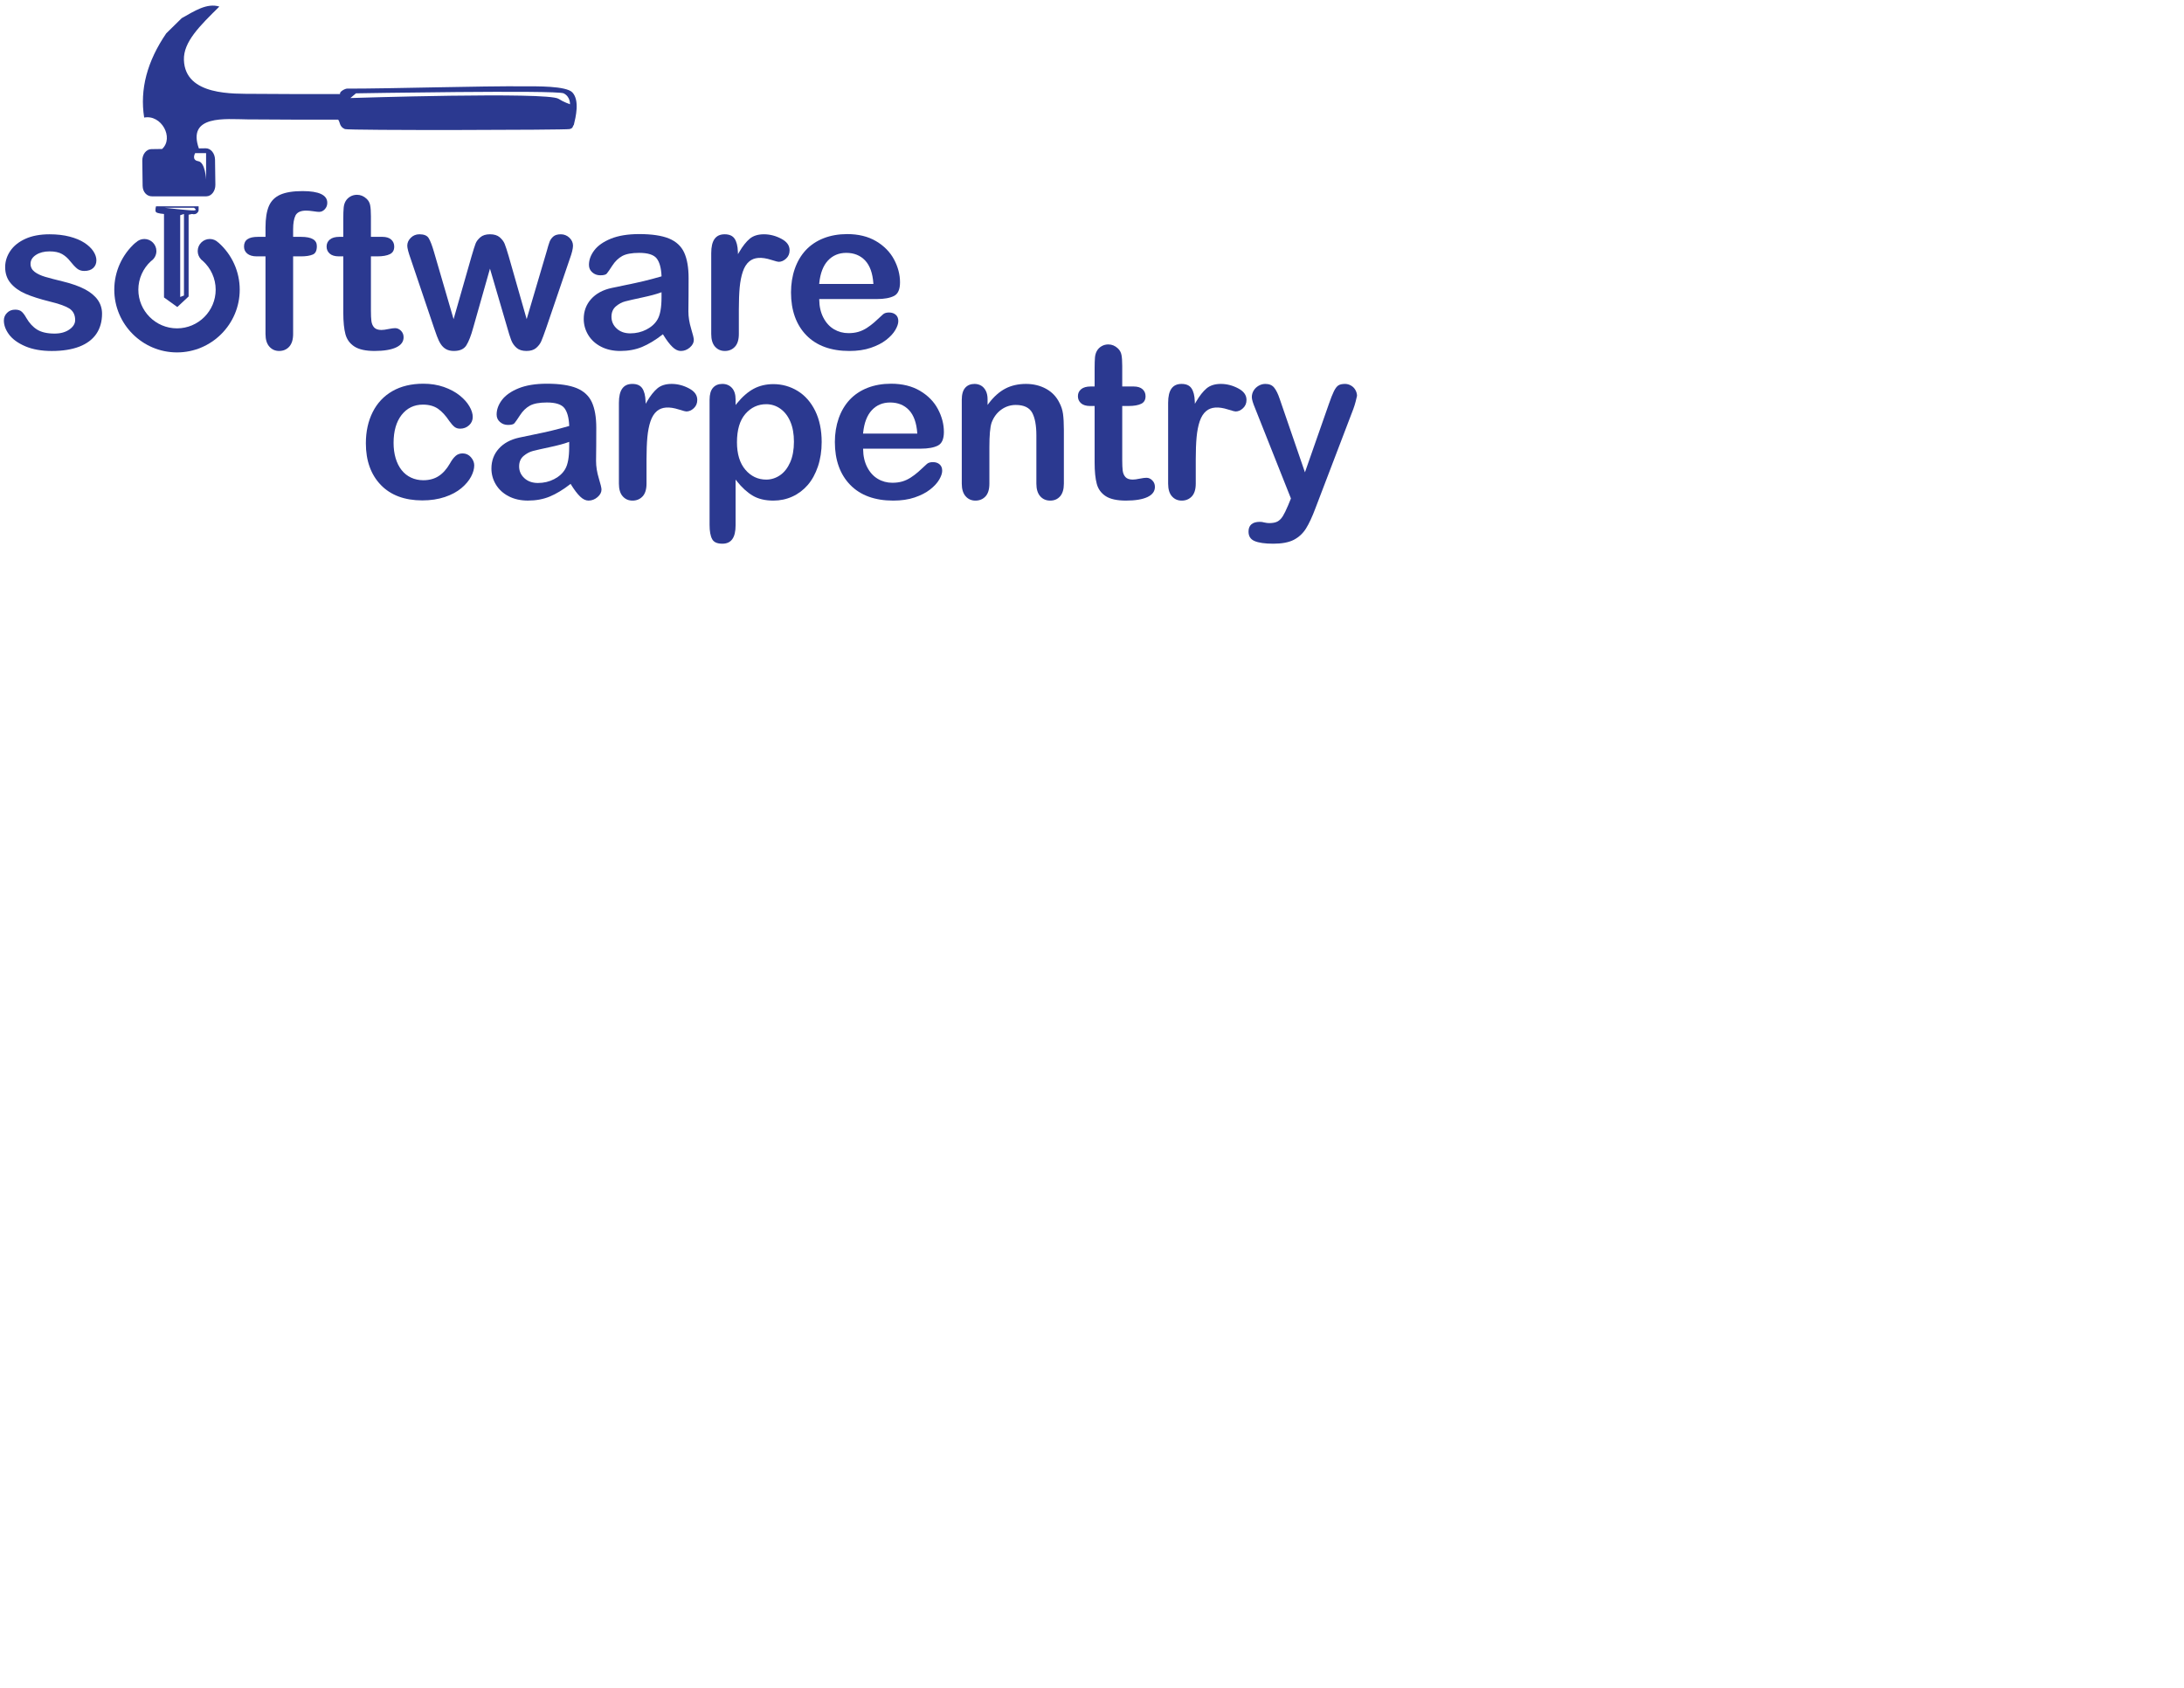
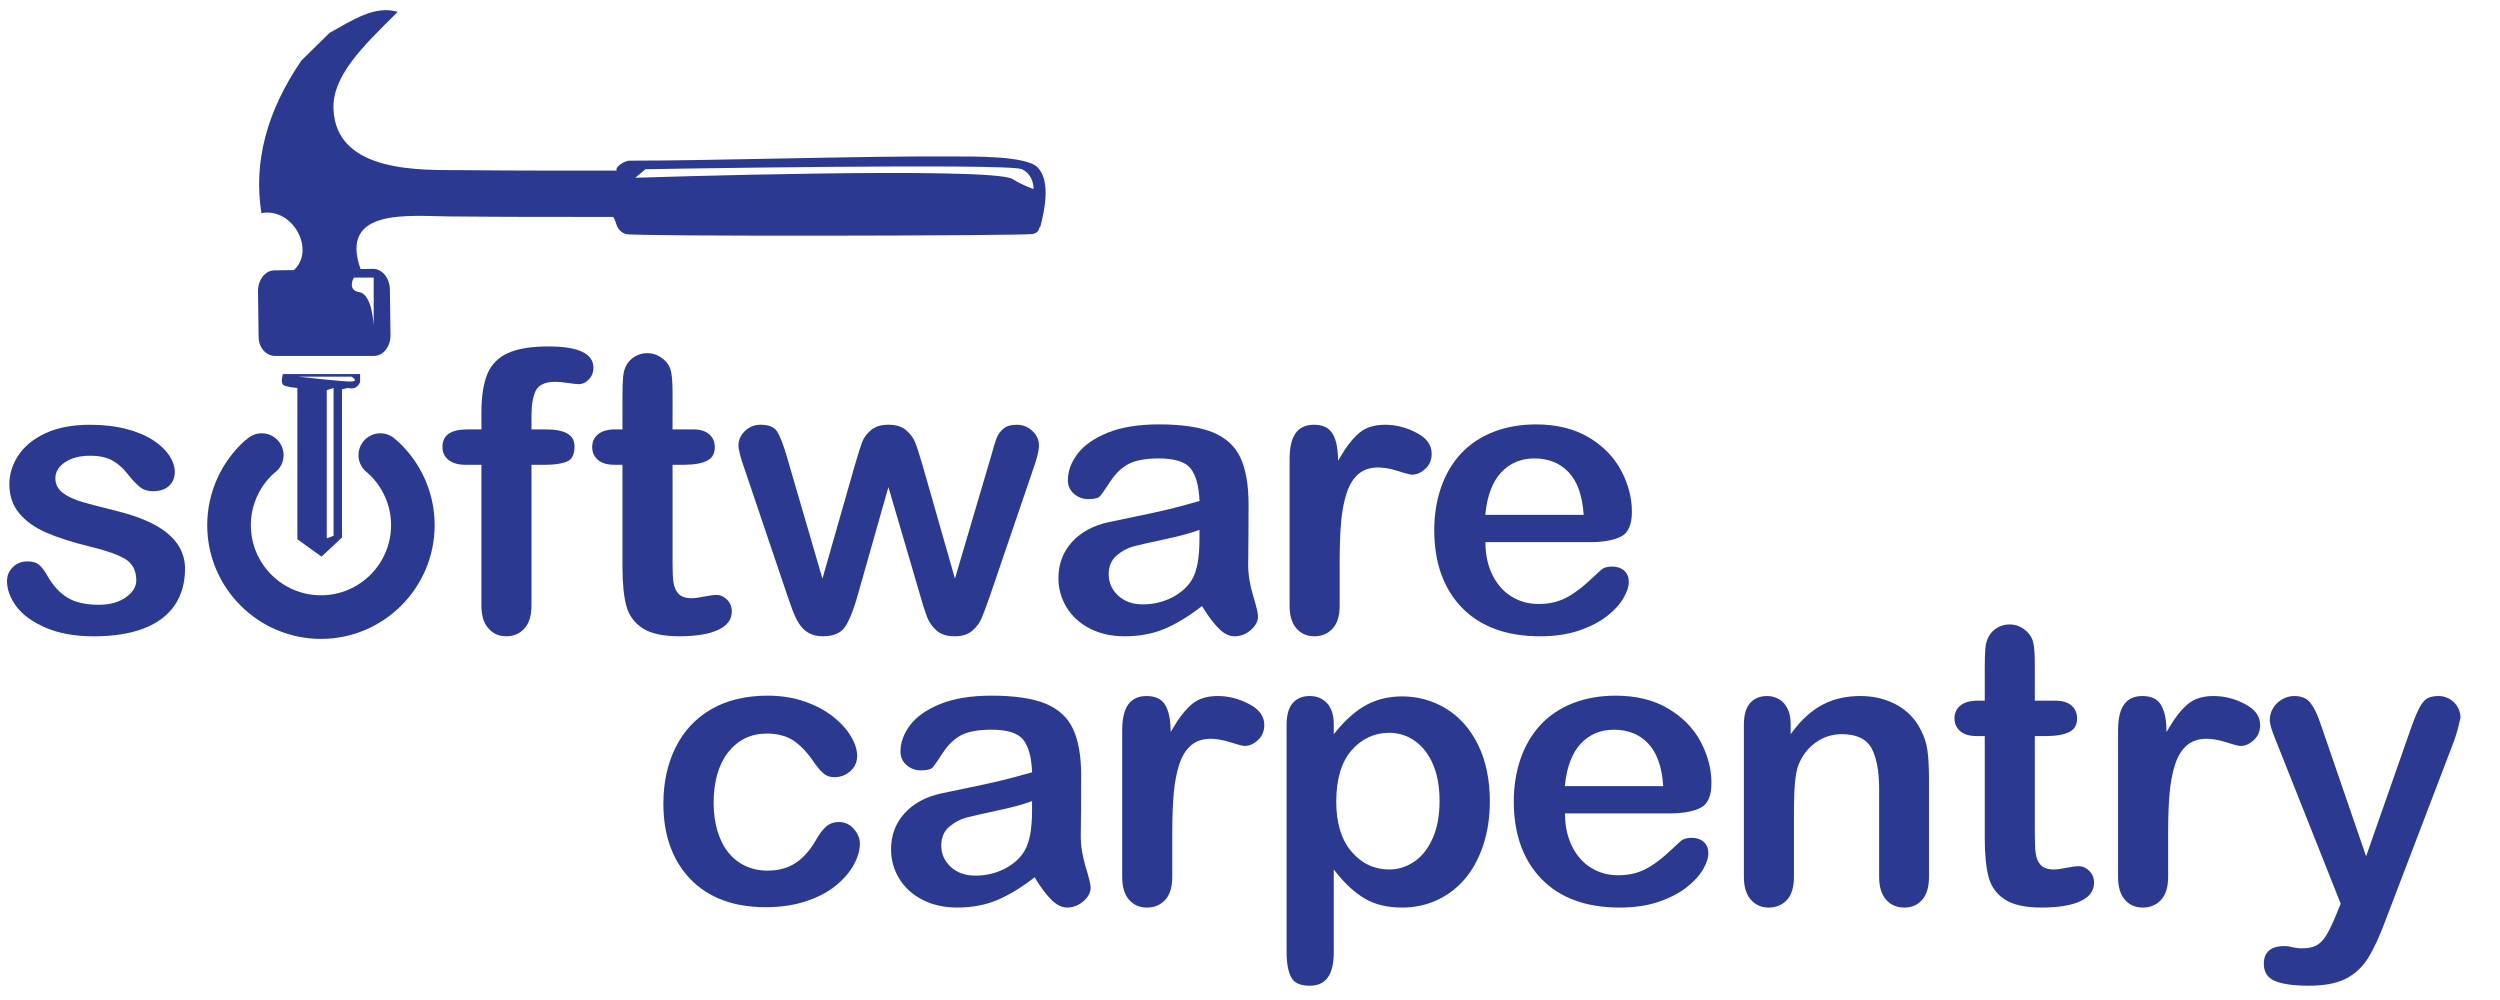
- <svg xmlns="http://www.w3.org/2000/svg" version="1.1" id="Layer_1" x="0px" y="0px" width="792px" height="612px" viewBox="0 0 792 612" enable-background="new 0 0 792 612" xml:space="preserve">
+ <svg xmlns="http://www.w3.org/2000/svg" version="1.1" id="Layer_1" x="0px" y="0px" width="500px" height="200px" viewBox="0 0 500 200" enable-background="new 0 0 500 200" xml:space="preserve">
  <defs id="defs3399">
	
	
</defs>
  <g id="g3468" transform="translate(0,-2)">
    <g transform="matrix(2,0,0,2,-810.3844,-450.4379)" id="g3307">
      <path id="path3309" d="m 422.657,286.751 c 0.688,-1.008 1.038,-2.24 1.038,-3.661 0,-0.93 -0.264,-1.772 -0.778,-2.499 -0.517,-0.731 -1.296,-1.376 -2.306,-1.916 -1.027,-0.547 -2.366,-1.025 -3.977,-1.418 -1.402,-0.34 -2.463,-0.62 -3.246,-0.848 -0.799,-0.238 -1.44,-0.543 -1.915,-0.904 -0.492,-0.375 -0.744,-0.868 -0.744,-1.461 0,-0.651 0.339,-1.197 1.007,-1.625 0.645,-0.417 1.467,-0.626 2.441,-0.626 0.943,0 1.707,0.162 2.262,0.481 0.554,0.313 1.04,0.742 1.45,1.267 0.479,0.606 0.911,1.065 1.28,1.37 0.354,0.286 0.793,0.431 1.297,0.431 0.709,0 1.26,-0.181 1.637,-0.542 0.383,-0.364 0.567,-0.817 0.567,-1.394 0,-0.523 -0.184,-1.069 -0.546,-1.626 -0.368,-0.558 -0.913,-1.079 -1.623,-1.542 -0.714,-0.468 -1.615,-0.844 -2.681,-1.121 -1.073,-0.281 -2.301,-0.422 -3.644,-0.422 -1.713,0 -3.191,0.279 -4.393,0.827 -1.199,0.547 -2.121,1.288 -2.735,2.204 -0.612,0.913 -0.921,1.894 -0.921,2.916 0,1.15 0.333,2.125 0.992,2.91 0.663,0.789 1.564,1.434 2.682,1.922 1.128,0.49 2.613,0.965 4.407,1.41 1.609,0.387 2.787,0.8 3.499,1.231 0.738,0.448 1.114,1.166 1.114,2.137 0,0.647 -0.36,1.226 -1.069,1.716 -0.691,0.482 -1.59,0.729 -2.67,0.729 -1.318,0 -2.376,-0.243 -3.145,-0.714 -0.768,-0.47 -1.434,-1.195 -1.985,-2.146 -0.259,-0.476 -0.538,-0.851 -0.821,-1.108 -0.27,-0.247 -0.666,-0.371 -1.188,-0.371 -0.6,0 -1.082,0.19 -1.469,0.577 -0.392,0.391 -0.58,0.848 -0.58,1.394 0,0.845 0.316,1.697 0.938,2.537 0.627,0.843 1.615,1.559 2.938,2.128 1.33,0.571 2.949,0.857 4.811,0.857 1.955,0 3.637,-0.266 5,-0.791 1.35,-0.523 2.384,-1.298 3.076,-2.309 z" style="fill:#2b3990" />
      <path id="path3311" d="m 460.055,260.862 c -1.709,0 -3.071,0.221 -4.049,0.654 -0.961,0.429 -1.654,1.121 -2.057,2.054 -0.406,0.951 -0.615,2.254 -0.615,3.876 v 1.713 h -1.384 c -1.692,0 -2.513,0.574 -2.513,1.759 0,0.529 0.191,0.947 0.59,1.28 0.398,0.331 0.98,0.5 1.73,0.5 h 1.576 v 14.079 c 0,1.006 0.239,1.775 0.709,2.294 0.475,0.525 1.053,0.776 1.767,0.776 0.739,0 1.354,-0.258 1.823,-0.776 0.469,-0.519 0.709,-1.292 0.709,-2.294 v -14.079 h 1.422 c 0.916,0 1.642,-0.116 2.158,-0.338 0.485,-0.209 0.722,-0.708 0.722,-1.521 0,-1.13 -0.942,-1.68 -2.88,-1.68 h -1.422 v -1.386 c 0,-1.056 0.141,-1.883 0.416,-2.461 0.293,-0.603 0.95,-0.911 1.951,-0.911 0.353,0 0.789,0.042 1.294,0.117 0.493,0.076 0.843,0.114 1.04,0.114 0.403,0 0.745,-0.156 1.044,-0.481 0.302,-0.324 0.448,-0.703 0.448,-1.164 0.001,-1.411 -1.507,-2.125 -4.479,-2.125 z" style="fill:#2b3990" />
      <path id="path3313" d="m 478.371,287.357 c 0,-0.465 -0.161,-0.859 -0.475,-1.176 -0.318,-0.314 -0.664,-0.47 -1.057,-0.47 -0.283,0 -0.688,0.054 -1.207,0.159 -0.535,0.114 -0.967,0.171 -1.282,0.171 -0.601,0 -1.046,-0.159 -1.319,-0.457 -0.269,-0.299 -0.435,-0.687 -0.496,-1.156 -0.061,-0.445 -0.088,-1.089 -0.088,-1.915 v -9.815 h 1.113 c 1.019,0 1.809,-0.138 2.344,-0.411 0.516,-0.26 0.768,-0.708 0.768,-1.369 0,-0.512 -0.184,-0.936 -0.546,-1.263 -0.366,-0.331 -0.909,-0.497 -1.62,-0.497 h -2.059 v -3.72 c 0,-0.876 -0.048,-1.561 -0.143,-2.032 -0.09,-0.455 -0.301,-0.835 -0.646,-1.154 -0.514,-0.477 -1.094,-0.718 -1.725,-0.718 -0.448,0 -0.862,0.107 -1.227,0.32 -0.364,0.213 -0.647,0.491 -0.843,0.831 -0.194,0.331 -0.316,0.73 -0.356,1.19 -0.048,0.476 -0.068,1.147 -0.068,1.984 v 3.298 h -0.709 c -0.761,0 -1.348,0.166 -1.74,0.497 -0.389,0.33 -0.579,0.746 -0.579,1.263 0,0.518 0.181,0.935 0.555,1.273 0.372,0.333 0.925,0.506 1.649,0.506 h 0.824 v 10.241 c 0,1.613 0.131,2.92 0.39,3.882 0.255,0.94 0.798,1.686 1.617,2.219 0.825,0.54 2.059,0.808 3.671,0.808 1.708,0 3.033,-0.223 3.936,-0.66 0.887,-0.427 1.318,-1.027 1.318,-1.829 z" style="fill:#2b3990" />
      <path id="path3315" d="m 504.193,285.788 4.305,-12.617 c 0.391,-1.073 0.59,-1.886 0.59,-2.406 0,-0.554 -0.221,-1.04 -0.653,-1.451 -0.438,-0.408 -0.96,-0.62 -1.55,-0.62 -0.596,0 -1.057,0.133 -1.364,0.401 -0.316,0.275 -0.542,0.596 -0.677,0.951 -0.139,0.368 -0.325,0.988 -0.555,1.833 l -3.602,12.199 -3.248,-11.369 c -0.32,-1.093 -0.571,-1.861 -0.748,-2.296 -0.171,-0.419 -0.472,-0.815 -0.898,-1.184 -0.417,-0.356 -1.01,-0.537 -1.758,-0.537 -0.736,0 -1.324,0.181 -1.74,0.537 -0.427,0.369 -0.718,0.752 -0.869,1.146 -0.161,0.411 -0.407,1.198 -0.74,2.333 l -3.25,11.372 -3.559,-12.201 c -0.344,-1.181 -0.668,-2.024 -0.971,-2.506 -0.282,-0.451 -0.842,-0.681 -1.663,-0.681 -0.617,0 -1.145,0.216 -1.569,0.638 -0.427,0.429 -0.636,0.896 -0.636,1.434 0,0.434 0.212,1.244 0.628,2.406 l 4.266,12.619 c 0.116,0.334 0.275,0.785 0.48,1.356 0.203,0.563 0.438,1.055 0.701,1.459 0.259,0.399 0.584,0.71 0.969,0.923 0.385,0.215 0.858,0.319 1.411,0.319 1.078,0 1.839,-0.343 2.263,-1.026 0.441,-0.715 0.859,-1.79 1.24,-3.197 l 3.037,-10.699 3.136,10.696 c 0.253,0.918 0.494,1.672 0.71,2.248 0.211,0.556 0.537,1.032 0.978,1.413 0.431,0.378 1.034,0.565 1.795,0.565 0.736,0 1.321,-0.175 1.74,-0.53 0.423,-0.356 0.739,-0.767 0.938,-1.226 0.203,-0.467 0.494,-1.242 0.863,-2.302 z" style="fill:#2b3990" />
      <path id="path3317" d="m 530.508,285.803 c -0.33,-1.084 -0.498,-2.135 -0.498,-3.137 0.012,-1.054 0.021,-2.015 0.028,-2.873 0.007,-0.864 0.01,-1.91 0.01,-3.145 0,-1.925 -0.27,-3.491 -0.809,-4.653 -0.53,-1.148 -1.451,-1.997 -2.739,-2.532 -1.299,-0.534 -3.12,-0.806 -5.408,-0.806 -2.047,0 -3.776,0.28 -5.142,0.837 -1.363,0.555 -2.374,1.27 -3.012,2.12 -0.637,0.847 -0.958,1.729 -0.958,2.622 0,0.559 0.197,1 0.602,1.358 0.402,0.357 0.891,0.536 1.447,0.536 0.614,0 1.012,-0.103 1.184,-0.309 0.194,-0.235 0.537,-0.725 1.014,-1.463 0.492,-0.76 1.094,-1.34 1.781,-1.721 0.693,-0.381 1.732,-0.575 3.084,-0.575 1.59,0 2.66,0.346 3.181,1.024 0.509,0.668 0.8,1.721 0.865,3.129 l 0.005,0.104 -0.1,0.029 c -1.078,0.313 -2.115,0.589 -3.082,0.822 -0.941,0.224 -2.088,0.476 -3.409,0.743 -1.399,0.286 -2.167,0.448 -2.486,0.521 -1.562,0.336 -2.804,1.013 -3.694,2.005 -0.887,0.986 -1.338,2.198 -1.338,3.6 0,1.037 0.273,2.013 0.812,2.904 0.537,0.889 1.314,1.603 2.312,2.119 0.999,0.523 2.179,0.786 3.501,0.786 1.453,0 2.785,-0.245 3.951,-0.73 1.178,-0.492 2.41,-1.235 3.665,-2.209 l 0.115,-0.092 0.077,0.124 c 0.581,0.949 1.139,1.684 1.657,2.182 0.499,0.481 1.007,0.726 1.51,0.726 0.606,0 1.159,-0.211 1.643,-0.634 0.482,-0.419 0.718,-0.871 0.718,-1.376 -10e-4,-0.297 -0.164,-0.978 -0.487,-2.036 z m -5.37,-5.662 c 0,1.841 -0.246,3.189 -0.731,4.002 -0.422,0.736 -1.092,1.346 -1.992,1.814 -0.895,0.465 -1.886,0.699 -2.943,0.699 -1.006,0 -1.834,-0.293 -2.461,-0.874 -0.631,-0.583 -0.949,-1.3 -0.949,-2.129 0,-0.809 0.275,-1.451 0.818,-1.906 0.527,-0.439 1.088,-0.741 1.672,-0.89 0.564,-0.152 1.595,-0.382 3.064,-0.699 1.464,-0.314 2.591,-0.613 3.348,-0.894 l 0.175,-0.065 v 0.942 z" style="fill:#2b3990" />
      <path id="path3319" d="m 546.867,269.51 c -1.017,-0.543 -2.082,-0.816 -3.161,-0.816 -1.069,0 -1.934,0.27 -2.569,0.799 -0.648,0.544 -1.29,1.357 -1.91,2.418 l -0.225,0.387 -0.018,-0.448 c -0.037,-1.051 -0.243,-1.851 -0.612,-2.379 -0.358,-0.517 -0.96,-0.777 -1.786,-0.777 -1.639,0 -2.435,1.118 -2.435,3.422 v 14.662 c 0,1.016 0.237,1.791 0.702,2.305 0.458,0.508 1.055,0.766 1.773,0.766 0.73,0 1.34,-0.254 1.814,-0.759 0.477,-0.505 0.719,-1.281 0.719,-2.312 v -4.399 c 0,-1.581 0.051,-2.938 0.15,-4.037 0.106,-1.101 0.295,-2.065 0.57,-2.875 0.275,-0.815 0.671,-1.443 1.178,-1.862 0.879,-0.729 2.176,-0.851 3.973,-0.274 0.902,0.291 1.236,0.354 1.358,0.354 0.478,0 0.93,-0.201 1.349,-0.594 0.42,-0.396 0.623,-0.884 0.623,-1.495 10e-4,-0.872 -0.485,-1.553 -1.493,-2.086 z" style="fill:#2b3990" />
      <path id="path3321" d="m 567.531,286.046 c 0.359,-0.614 0.541,-1.158 0.541,-1.605 0,-0.504 -0.148,-0.882 -0.457,-1.152 -0.307,-0.275 -0.721,-0.416 -1.226,-0.416 -0.468,0 -0.827,0.108 -1.072,0.319 -0.664,0.623 -1.19,1.103 -1.601,1.465 -0.411,0.362 -0.871,0.703 -1.365,1.026 -0.498,0.317 -1.02,0.558 -1.551,0.708 -0.528,0.151 -1.119,0.226 -1.76,0.226 -0.959,0 -1.85,-0.238 -2.645,-0.713 -0.796,-0.472 -1.443,-1.187 -1.92,-2.114 -0.477,-0.929 -0.726,-2.012 -0.738,-3.223 l -0.002,-0.132 h 10.436 c 1.348,0 2.405,-0.19 3.145,-0.574 0.707,-0.366 1.066,-1.193 1.066,-2.459 0,-1.396 -0.365,-2.796 -1.084,-4.145 -0.719,-1.347 -1.816,-2.465 -3.261,-3.318 -1.443,-0.851 -3.204,-1.28 -5.229,-1.28 -1.559,0 -2.997,0.252 -4.275,0.75 -1.272,0.499 -2.359,1.223 -3.232,2.156 -0.87,0.936 -1.543,2.074 -1.997,3.381 -0.457,1.313 -0.687,2.755 -0.687,4.287 0,3.255 0.936,5.869 2.778,7.765 1.845,1.894 4.467,2.851 7.8,2.851 1.457,0 2.765,-0.188 3.883,-0.57 1.121,-0.379 2.062,-0.861 2.799,-1.438 0.733,-0.571 1.291,-1.174 1.654,-1.795 z m -13.793,-8.485 c 0.184,-1.795 0.71,-3.173 1.569,-4.099 0.864,-0.929 1.983,-1.4 3.327,-1.4 1.406,0 2.557,0.463 3.423,1.381 0.858,0.91 1.36,2.299 1.489,4.121 l 0.012,0.14 h -9.832 l 0.012,-0.143 z" style="fill:#2b3990" />
      <path id="path3323" d="m 490.607,312.629 c 0.383,-0.723 0.572,-1.41 0.572,-2.042 0,-0.52 -0.201,-1.017 -0.603,-1.479 -0.399,-0.457 -0.903,-0.688 -1.503,-0.688 -0.504,0 -0.936,0.156 -1.283,0.468 -0.36,0.324 -0.701,0.781 -1.014,1.353 -0.592,1.022 -1.277,1.793 -2.043,2.286 -0.767,0.5 -1.703,0.756 -2.781,0.756 -0.8,0 -1.545,-0.157 -2.213,-0.468 -0.674,-0.311 -1.255,-0.771 -1.727,-1.367 -0.475,-0.597 -0.836,-1.327 -1.086,-2.168 -0.246,-0.834 -0.371,-1.766 -0.371,-2.765 0,-2.132 0.49,-3.835 1.455,-5.07 0.975,-1.243 2.275,-1.87 3.866,-1.87 1.103,0 2.026,0.256 2.745,0.756 0.711,0.497 1.398,1.25 2.052,2.236 0.349,0.486 0.668,0.842 0.946,1.056 0.265,0.208 0.604,0.313 1.01,0.313 0.63,0 1.176,-0.213 1.617,-0.621 0.447,-0.414 0.663,-0.908 0.663,-1.508 0,-0.592 -0.204,-1.241 -0.61,-1.932 -0.406,-0.695 -1.004,-1.361 -1.782,-1.979 -0.773,-0.617 -1.735,-1.131 -2.854,-1.523 -1.119,-0.39 -2.366,-0.589 -3.711,-0.589 -2.166,0 -4.052,0.451 -5.607,1.341 -1.551,0.889 -2.756,2.165 -3.573,3.797 -0.825,1.633 -1.242,3.541 -1.242,5.668 0,3.145 0.911,5.676 2.704,7.543 1.791,1.861 4.322,2.807 7.527,2.807 1.505,0 2.881,-0.207 4.087,-0.613 1.2,-0.402 2.208,-0.944 2.997,-1.605 0.79,-0.663 1.383,-1.37 1.762,-2.093 z" style="fill:#2b3990" />
      <path id="path3325" d="m 513.766,312.93 c -0.33,-1.082 -0.497,-2.134 -0.497,-3.137 0.015,-1.054 0.022,-2.014 0.03,-2.873 0.007,-0.863 0.01,-1.91 0.01,-3.145 0,-1.93 -0.271,-3.491 -0.809,-4.653 -0.53,-1.147 -1.451,-1.997 -2.736,-2.532 -1.305,-0.535 -3.123,-0.806 -5.412,-0.806 -2.047,0 -3.774,0.28 -5.142,0.837 -1.362,0.554 -2.375,1.27 -3.013,2.121 -0.635,0.847 -0.957,1.729 -0.957,2.621 0,0.559 0.195,1 0.602,1.357 0.411,0.361 0.885,0.537 1.448,0.537 0.614,0 1.011,-0.104 1.183,-0.31 0.197,-0.236 0.539,-0.728 1.014,-1.461 0.493,-0.762 1.093,-1.343 1.78,-1.724 0.696,-0.381 1.733,-0.574 3.085,-0.574 1.591,0 2.661,0.346 3.18,1.023 0.51,0.666 0.802,1.719 0.865,3.129 l 0.007,0.104 -0.099,0.029 c -1.086,0.313 -2.121,0.591 -3.085,0.821 -0.934,0.223 -2.081,0.477 -3.408,0.743 -1.397,0.286 -2.166,0.448 -2.487,0.521 -1.561,0.338 -2.804,1.014 -3.693,2.006 -0.888,0.986 -1.336,2.197 -1.336,3.6 0,1.037 0.272,2.013 0.811,2.904 0.536,0.889 1.314,1.6 2.312,2.119 1,0.523 2.178,0.785 3.499,0.785 1.456,0 2.787,-0.244 3.954,-0.73 1.178,-0.492 2.409,-1.232 3.667,-2.209 l 0.112,-0.093 0.075,0.124 c 0.582,0.949 1.141,1.684 1.658,2.182 0.499,0.482 1.009,0.727 1.512,0.727 0.605,0 1.16,-0.211 1.642,-0.634 0.483,-0.419 0.717,-0.871 0.717,-1.376 -0.002,-0.29 -0.165,-0.976 -0.489,-2.033 z m -5.37,-5.662 c 0,1.84 -0.244,3.186 -0.731,4.002 -0.421,0.737 -1.092,1.346 -1.991,1.814 -0.894,0.465 -1.883,0.698 -2.943,0.698 -1.007,0 -1.833,-0.294 -2.463,-0.874 -0.629,-0.582 -0.949,-1.299 -0.949,-2.128 0,-0.81 0.276,-1.451 0.819,-1.907 0.526,-0.439 1.089,-0.74 1.672,-0.89 0.565,-0.151 1.595,-0.382 3.065,-0.698 1.463,-0.313 2.59,-0.613 3.349,-0.895 l 0.173,-0.064 v 0.942 z" style="fill:#2b3990" />
      <path id="path3327" d="m 530.128,296.637 c -1.017,-0.543 -2.081,-0.816 -3.161,-0.816 -1.07,0 -1.934,0.27 -2.569,0.799 -0.648,0.546 -1.292,1.357 -1.909,2.418 l -0.227,0.389 -0.016,-0.449 c -0.037,-1.051 -0.244,-1.852 -0.613,-2.379 -0.357,-0.517 -0.96,-0.777 -1.785,-0.777 -1.638,0 -2.436,1.118 -2.436,3.422 v 14.662 c 0,1.016 0.237,1.794 0.701,2.305 0.466,0.518 1.046,0.766 1.773,0.766 0.731,0 1.342,-0.254 1.816,-0.758 0.475,-0.506 0.717,-1.282 0.717,-2.312 v -4.398 c 0,-1.59 0.053,-2.944 0.154,-4.037 0.103,-1.1 0.294,-2.065 0.566,-2.875 0.277,-0.815 0.674,-1.443 1.178,-1.862 0.877,-0.729 2.178,-0.851 3.971,-0.274 0.905,0.291 1.239,0.354 1.361,0.354 0.476,0 0.932,-0.2 1.35,-0.595 0.418,-0.397 0.622,-0.889 0.622,-1.494 10e-4,-0.875 -0.486,-1.556 -1.493,-2.089 z" style="fill:#2b3990" />
      <path id="path3329" d="m 551.644,314.155 c 0.782,-0.905 1.406,-2.038 1.856,-3.372 0.448,-1.336 0.677,-2.825 0.677,-4.424 0,-2.165 -0.396,-4.068 -1.175,-5.656 -0.776,-1.576 -1.846,-2.79 -3.182,-3.609 -1.338,-0.819 -2.822,-1.235 -4.406,-1.235 -1.324,0 -2.524,0.286 -3.568,0.845 -1.046,0.562 -2.07,1.456 -3.047,2.659 l -0.23,0.284 v -1.004 c 0,-0.914 -0.225,-1.621 -0.669,-2.102 -0.443,-0.477 -1.023,-0.721 -1.728,-0.721 -0.72,0 -1.287,0.235 -1.699,0.699 -0.412,0.468 -0.621,1.196 -0.621,2.163 v 22.725 c 0,1.121 0.156,1.982 0.467,2.553 0.297,0.559 0.904,0.83 1.854,0.83 1.613,0 2.396,-1.094 2.396,-3.343 v -8.282 l 0.23,0.294 c 0.914,1.154 1.887,2.038 2.891,2.631 0.994,0.587 2.25,0.886 3.725,0.886 1.222,0 2.38,-0.244 3.445,-0.73 1.066,-0.484 2.001,-1.191 2.784,-2.091 z m -3.18,-4.116 c -0.459,1.033 -1.076,1.821 -1.841,2.342 -0.765,0.52 -1.606,0.787 -2.503,0.787 -1.501,0 -2.775,-0.606 -3.784,-1.795 -1.006,-1.182 -1.518,-2.855 -1.518,-4.975 0,-2.247 0.514,-3.978 1.525,-5.14 1.021,-1.17 2.289,-1.759 3.776,-1.759 0.937,0 1.804,0.273 2.571,0.822 0.771,0.545 1.379,1.336 1.811,2.353 0.432,1.007 0.647,2.226 0.647,3.629 10e-4,1.45 -0.229,2.709 -0.684,3.736 z" style="fill:#2b3990" />
      <path id="path3331" d="m 575.488,313.172 c 0.358,-0.613 0.541,-1.156 0.541,-1.604 0,-0.505 -0.15,-0.882 -0.459,-1.151 -0.311,-0.278 -0.713,-0.416 -1.225,-0.416 -0.468,0 -0.828,0.107 -1.074,0.318 -0.662,0.623 -1.188,1.104 -1.6,1.465 -0.413,0.363 -0.873,0.708 -1.365,1.026 -0.498,0.317 -1.018,0.558 -1.549,0.708 -0.527,0.15 -1.121,0.225 -1.764,0.225 -0.957,0 -1.848,-0.237 -2.642,-0.712 -0.798,-0.472 -1.443,-1.187 -1.919,-2.114 -0.477,-0.93 -0.727,-2.012 -0.738,-3.224 l -0.002,-0.132 h 10.432 c 1.351,0 2.405,-0.189 3.146,-0.574 0.708,-0.365 1.068,-1.192 1.068,-2.459 0,-1.396 -0.365,-2.795 -1.085,-4.145 -0.719,-1.354 -1.815,-2.465 -3.262,-3.318 -1.441,-0.851 -3.201,-1.28 -5.229,-1.28 -1.559,0 -2.998,0.252 -4.274,0.75 -1.272,0.499 -2.358,1.223 -3.232,2.157 -0.87,0.936 -1.542,2.072 -1.999,3.381 -0.455,1.312 -0.688,2.755 -0.688,4.287 0,3.254 0.936,5.868 2.781,7.764 1.842,1.895 4.467,2.852 7.796,2.852 1.459,0 2.767,-0.188 3.888,-0.57 1.122,-0.379 2.062,-0.861 2.797,-1.438 0.734,-0.569 1.292,-1.175 1.657,-1.796 z m -13.793,-8.484 c 0.181,-1.795 0.709,-3.173 1.569,-4.098 0.862,-0.93 1.981,-1.4 3.325,-1.4 1.406,0 2.56,0.463 3.423,1.381 0.858,0.909 1.36,2.299 1.492,4.121 l 0.009,0.139 h -9.833 l 0.015,-0.143 z" style="fill:#2b3990" />
      <path id="path3333" d="m 598.09,304.104 c 0,-1.146 -0.053,-2.099 -0.152,-2.84 -0.101,-0.726 -0.325,-1.412 -0.661,-2.037 -0.529,-1.082 -1.333,-1.926 -2.401,-2.515 -1.068,-0.589 -2.299,-0.891 -3.658,-0.891 -1.4,0 -2.656,0.285 -3.729,0.845 -1.079,0.561 -2.087,1.454 -2.997,2.654 l -0.234,0.312 v -1.026 c 0,-0.606 -0.107,-1.123 -0.323,-1.54 -0.212,-0.414 -0.497,-0.729 -0.845,-0.933 -0.355,-0.206 -0.755,-0.311 -1.19,-0.311 -0.716,0 -1.288,0.235 -1.696,0.699 -0.413,0.468 -0.624,1.196 -0.624,2.163 v 15.223 c 0,0.99 0.235,1.763 0.701,2.286 0.46,0.522 1.058,0.784 1.772,0.784 0.744,0 1.358,-0.254 1.826,-0.758 0.469,-0.504 0.708,-1.282 0.708,-2.312 v -6.6 c 0,-2.184 0.128,-3.636 0.392,-4.438 0.369,-1.004 0.955,-1.799 1.746,-2.373 0.791,-0.572 1.68,-0.862 2.641,-0.862 1.486,0 2.494,0.487 3.002,1.446 0.49,0.938 0.738,2.297 0.738,4.048 v 8.778 c 0,0.99 0.235,1.763 0.699,2.286 0.463,0.522 1.07,0.784 1.812,0.784 0.74,0 1.324,-0.248 1.784,-0.766 0.459,-0.514 0.69,-1.289 0.69,-2.305 v -9.801 z" style="fill:#2b3990" />
      <path id="path3335" d="m 614.598,314.484 c 0,-0.472 -0.156,-0.855 -0.475,-1.174 -0.316,-0.317 -0.662,-0.473 -1.055,-0.473 -0.283,0 -0.689,0.053 -1.209,0.158 -0.541,0.115 -0.962,0.172 -1.279,0.172 -0.602,0 -1.047,-0.159 -1.322,-0.457 -0.268,-0.299 -0.435,-0.685 -0.498,-1.156 -0.056,-0.45 -0.086,-1.098 -0.086,-1.914 v -9.815 h 1.115 c 1.02,0 1.807,-0.138 2.344,-0.411 0.516,-0.26 0.768,-0.707 0.768,-1.369 0,-0.512 -0.184,-0.936 -0.545,-1.262 -0.366,-0.331 -0.913,-0.497 -1.623,-0.497 h -2.059 v -3.72 c 0,-0.88 -0.047,-1.562 -0.143,-2.028 -0.09,-0.451 -0.306,-0.838 -0.646,-1.158 -0.51,-0.476 -1.09,-0.718 -1.723,-0.718 -0.45,0 -0.863,0.107 -1.227,0.32 -0.364,0.213 -0.647,0.491 -0.841,0.832 -0.196,0.33 -0.316,0.73 -0.362,1.19 -0.042,0.476 -0.064,1.147 -0.064,1.984 v 3.298 h -0.709 c -0.763,0 -1.348,0.166 -1.742,0.497 -0.39,0.33 -0.578,0.747 -0.578,1.262 0,0.519 0.182,0.936 0.555,1.274 0.37,0.333 0.926,0.506 1.65,0.506 h 0.824 v 10.241 c 0,1.613 0.13,2.92 0.392,3.883 0.253,0.939 0.796,1.686 1.614,2.218 0.824,0.54 2.062,0.808 3.672,0.808 1.709,0 3.033,-0.223 3.938,-0.66 0.883,-0.429 1.314,-1.03 1.314,-1.831 z" style="fill:#2b3990" />
      <path id="path3337" d="m 629.715,296.637 c -1.02,-0.543 -2.083,-0.816 -3.162,-0.816 -1.068,0 -1.934,0.27 -2.57,0.799 -0.65,0.546 -1.293,1.357 -1.908,2.418 l -0.229,0.389 -0.016,-0.449 c -0.037,-1.051 -0.241,-1.852 -0.614,-2.379 -0.356,-0.517 -0.956,-0.777 -1.782,-0.777 -1.641,0 -2.437,1.118 -2.437,3.422 v 14.662 c 0,1.016 0.235,1.794 0.7,2.305 0.465,0.518 1.045,0.766 1.775,0.766 0.729,0 1.341,-0.254 1.815,-0.758 0.475,-0.506 0.718,-1.282 0.718,-2.312 v -4.398 c 0,-1.59 0.051,-2.944 0.154,-4.037 0.102,-1.1 0.293,-2.065 0.564,-2.875 0.277,-0.815 0.675,-1.443 1.178,-1.862 0.881,-0.729 2.18,-0.851 3.973,-0.274 0.903,0.291 1.238,0.354 1.36,0.354 0.475,0 0.93,-0.2 1.349,-0.595 0.418,-0.397 0.623,-0.889 0.623,-1.494 10e-4,-0.875 -0.487,-1.556 -1.491,-2.089 z" style="fill:#2b3990" />
      <path id="path3339" d="m 641.982,322.054 c 0.56,-0.889 1.141,-2.137 1.725,-3.701 l 6.868,-17.982 c 0.171,-0.47 0.31,-0.915 0.422,-1.353 0.112,-0.441 0.194,-0.791 0.249,-1.039 -0.005,-0.349 -0.098,-0.707 -0.288,-1.046 -0.185,-0.34 -0.453,-0.614 -0.798,-0.81 -0.345,-0.2 -0.71,-0.302 -1.083,-0.302 -0.527,0 -0.935,0.089 -1.213,0.27 -0.281,0.179 -0.554,0.539 -0.812,1.064 -0.266,0.549 -0.572,1.317 -0.902,2.283 l -4.347,12.41 -4.579,-13.316 c -0.292,-0.887 -0.631,-1.571 -1,-2.034 -0.364,-0.457 -0.892,-0.677 -1.615,-0.677 -0.414,0 -0.82,0.113 -1.201,0.331 -0.383,0.219 -0.689,0.514 -0.908,0.879 -0.219,0.364 -0.328,0.763 -0.328,1.187 0,0.407 0.199,1.076 0.586,1.996 l 6.504,16.374 -0.501,1.226 c -0.364,0.867 -0.688,1.531 -0.965,1.979 -0.288,0.46 -0.622,0.789 -0.988,0.982 -0.367,0.188 -0.866,0.281 -1.485,0.281 -0.255,0 -0.557,-0.037 -0.9,-0.116 -0.262,-0.078 -0.53,-0.113 -0.799,-0.113 -0.686,0 -1.205,0.156 -1.544,0.46 -0.339,0.302 -0.506,0.729 -0.506,1.301 0,0.836 0.353,1.396 1.079,1.713 0.749,0.326 1.9,0.49 3.422,0.49 1.553,0 2.801,-0.236 3.713,-0.706 0.904,-0.474 1.643,-1.155 2.194,-2.031 z" style="fill:#2b3990" />
      <g id="g3341">
        <path id="path3343" d="m 433.483,263.627 c 0,0 -0.241,0.784 0,1.045 0.239,0.26 1.446,0.343 1.446,0.343 v 15.129 l 2.412,1.738 2.051,-1.914 v -14.821 l 0.604,-0.133 c 0.967,0.26 1.206,-0.604 1.206,-0.604 v -0.784 h -7.719 z m 5.065,16.169 -0.681,0.262 v -14.823 l 0.681,-0.221 v 14.782 z m 1.81,-15.427 c -0.723,0.042 -5.309,-0.48 -5.309,-0.48 h 5.309 c 0,0 0.724,0.433 0,0.48 z" style="fill:#2b3990" />
        <path id="path3345" d="m 444.807,270.206 -0.001,0.002 -0.057,-0.038 c -0.411,-0.402 -0.949,-0.623 -1.521,-0.623 -1.204,0 -2.187,0.984 -2.187,2.188 0,0.57 0.221,1.109 0.62,1.521 l 0.039,0.042 c 0.072,0.067 0.147,0.136 0.234,0.193 1.505,1.338 2.365,3.249 2.365,5.245 0,3.864 -3.146,7.012 -7.012,7.012 -3.867,0 -7.01,-3.148 -7.01,-7.012 0,-1.961 0.834,-3.848 2.291,-5.175 0.617,-0.415 0.983,-1.095 0.983,-1.826 0,-1.203 -0.981,-2.188 -2.185,-2.188 -0.575,0 -1.12,0.225 -1.529,0.628 l -0.05,0.049 -0.021,-0.02 c -2.448,2.162 -3.852,5.27 -3.852,8.53 0,6.271 5.102,11.376 11.371,11.376 6.269,0 11.373,-5.105 11.373,-11.376 0.004,-3.26 -1.4,-6.366 -3.851,-8.528 z" clip-rule="evenodd" style="fill:#2b3990;fill-rule:evenodd" />
      </g>
    </g>
    <path clip-rule="evenodd" d="m 207.581,35.525 c -2.258,-2.458 -13.542,-2.2 -16.704,-2.23 -17.09,-0.15 -49.102,0.866 -65.05,0.838 -0.642,0 -2.858,1.084 -2.496,1.982 -11.336,0.002 -17.382,0.038 -31.088,-0.084 -7.404,-0.076 -25.122,0.81 -25.548,-12.292 -0.22,-6.542 5.756,-12.358 12.848,-19.358 -4.52,-1.394 -9.084,1.654 -13.642,4.202 -2.236,2.194 -3.746,3.676 -5.616,5.514 -6.93,10.14 -9.632,20.314 -8.002,30.532 6.25,-1.2 10.898,7.356 6.502,11.388 l -3.91,0.054 c -1.842,0.024 -3.312,1.916 -3.274,4.218 l 0.12,9.082 c 0.04,2.3 1.558,3.844 3.404,3.816 h 19.702 c 1.848,-0.02 3.312,-1.918 3.274,-4.214 l -0.124,-9.084 c -0.032,-2.304 -1.562,-4.148 -3.396,-4.116 l -2.468,0.038 c -4.338,-12.226 9.65,-10.604 17.57,-10.526 14.896,0.13 19.84,0.086 32.946,0.098 0.754,0.902 0.386,2.572 2.452,3.422 1.272,0.536 80.032,0.35 81.452,0 1.418,-0.332 1.04,-1.008 1.558,-1.524 0.664,-2.734 2.196,-8.802 -0.51,-11.756 z m -132.846,21.996 v 9.592 c 0,0 -0.268,-6.256 -2.844,-6.67 -2.578,-0.42 -1.12,-2.922 -1.12,-2.922 h 3.964 z m 131.958,-17.716 c 0,0 -2.292,-0.78 -4.172,-1.988 -4.038,-2.584 -75.464,-0.268 -75.464,-0.268 l 2.034,-1.706 c 0,0 72.802,-1.252 75.31,0 2.5,1.252 2.292,3.962 2.292,3.962 z" id="path3349" style="fill:#2b3990;fill-rule:evenodd" />
  </g>
</svg>
